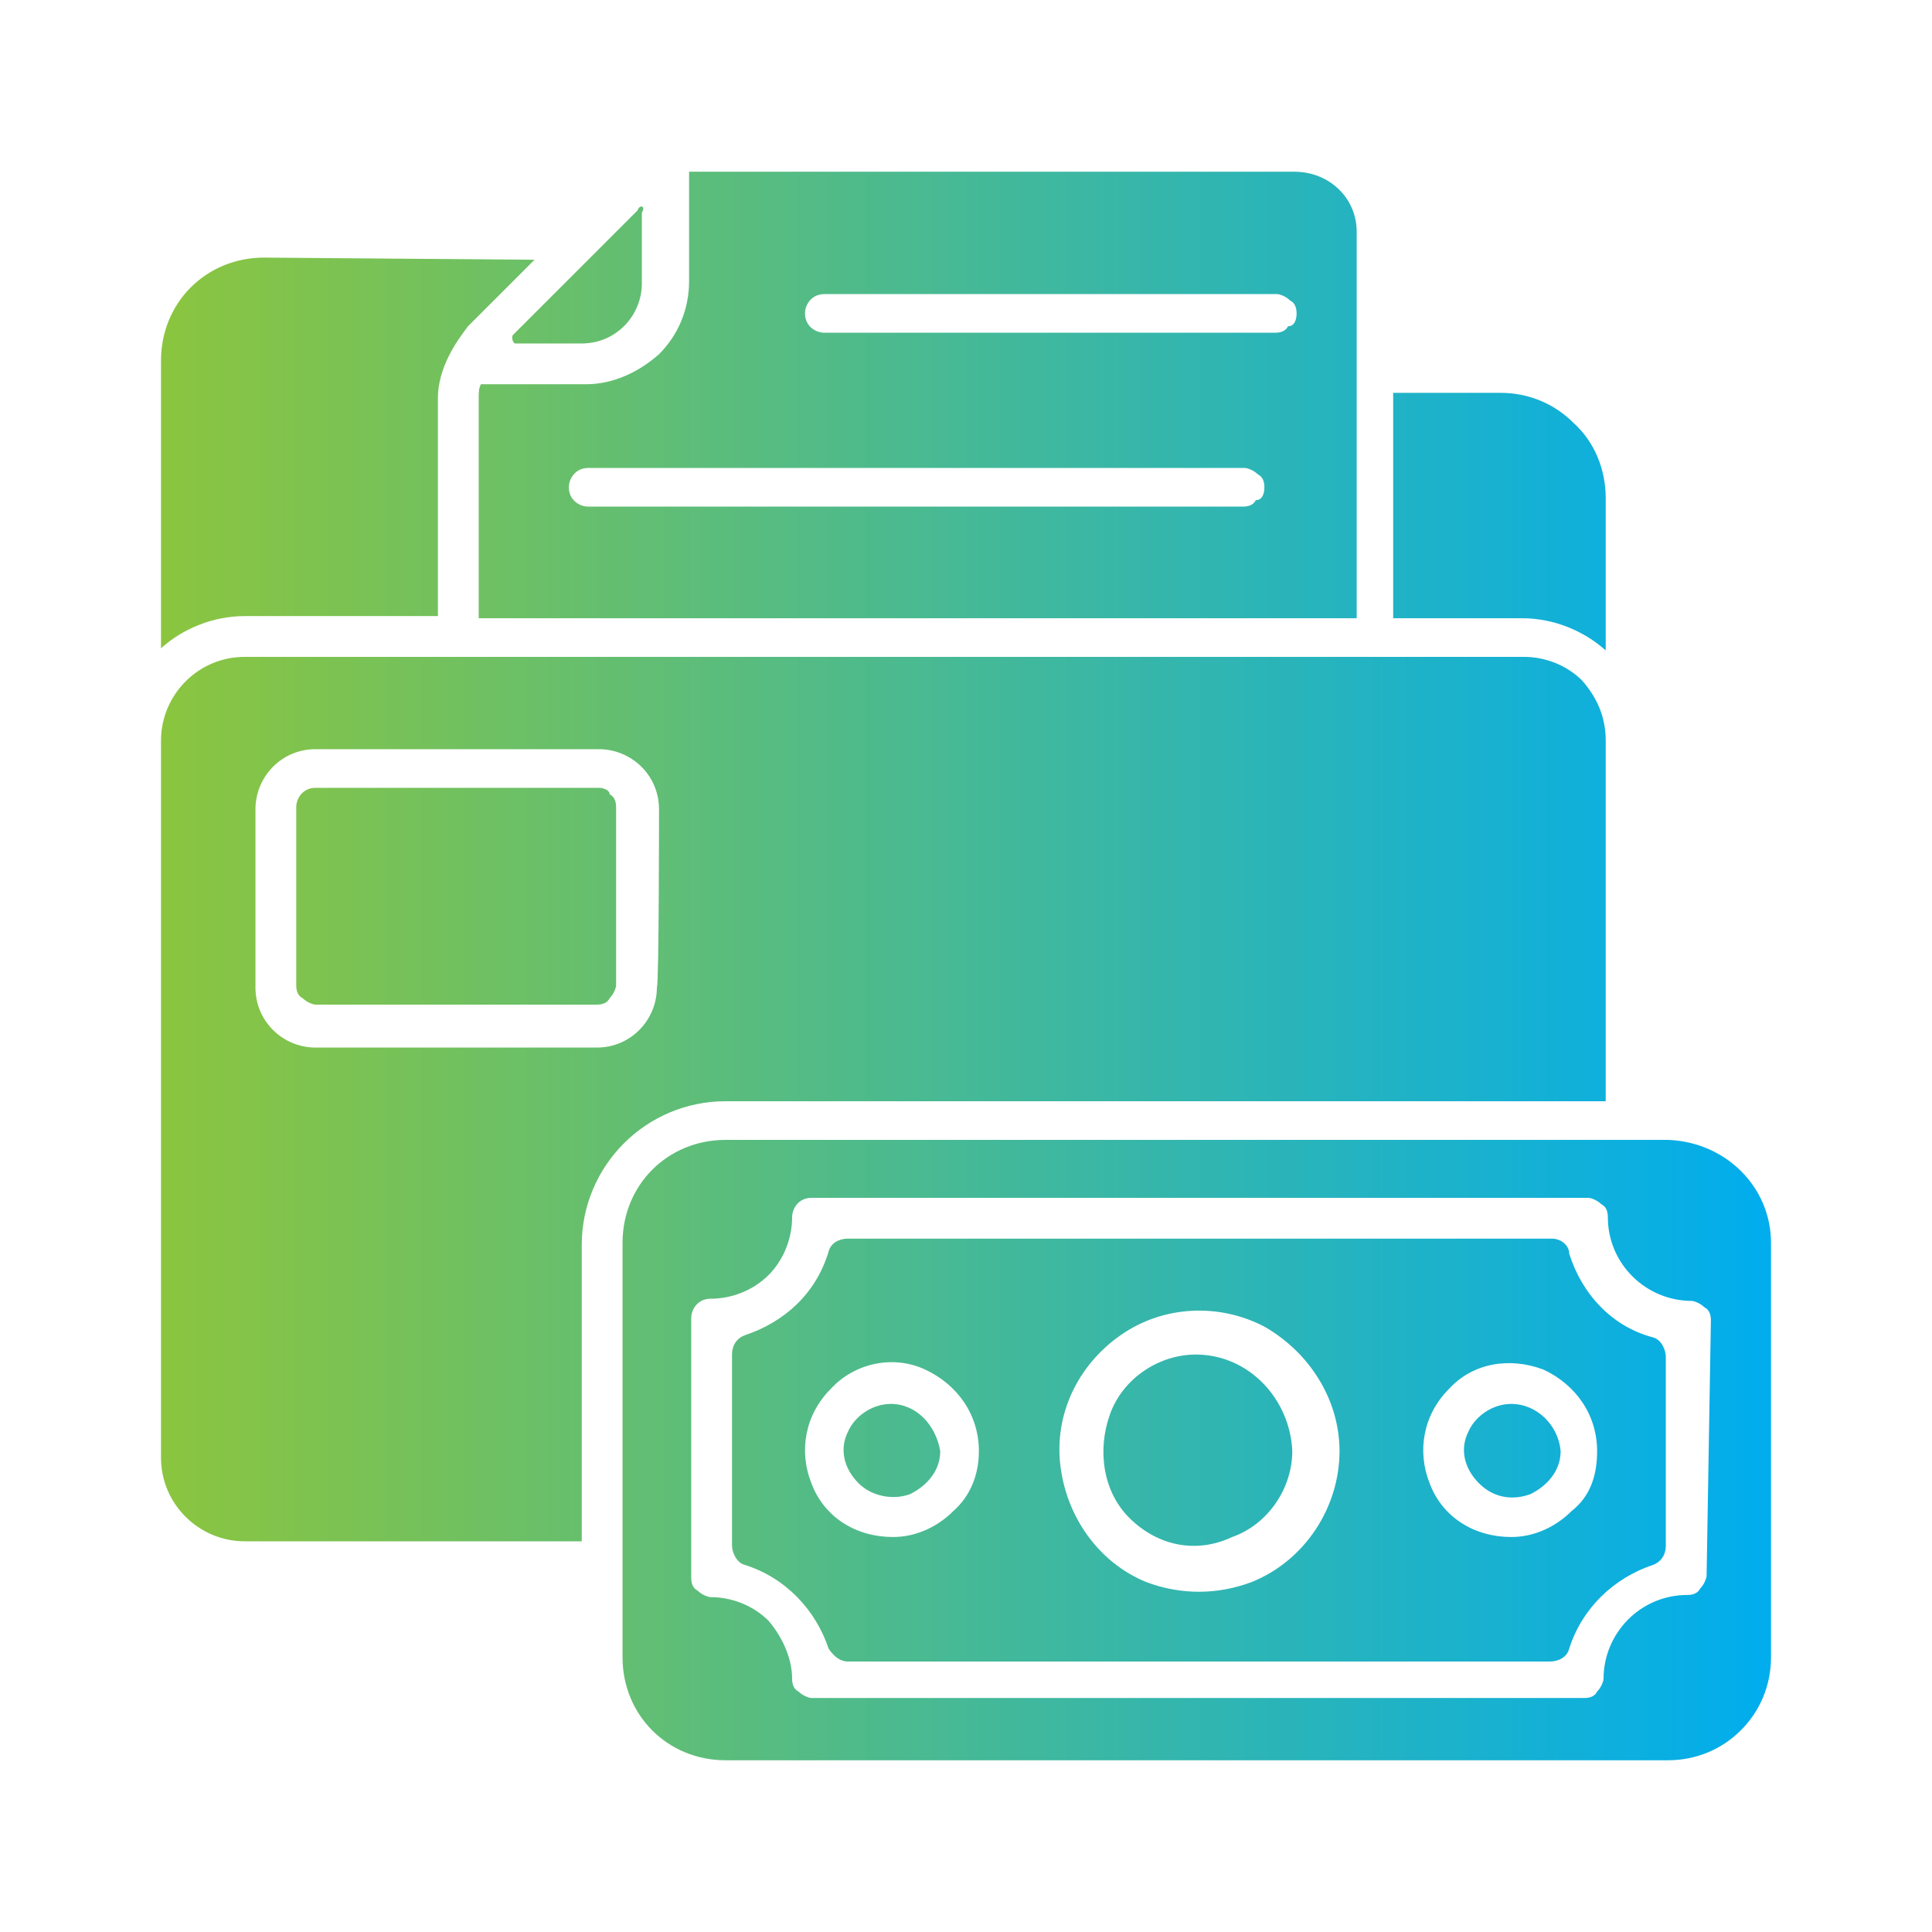
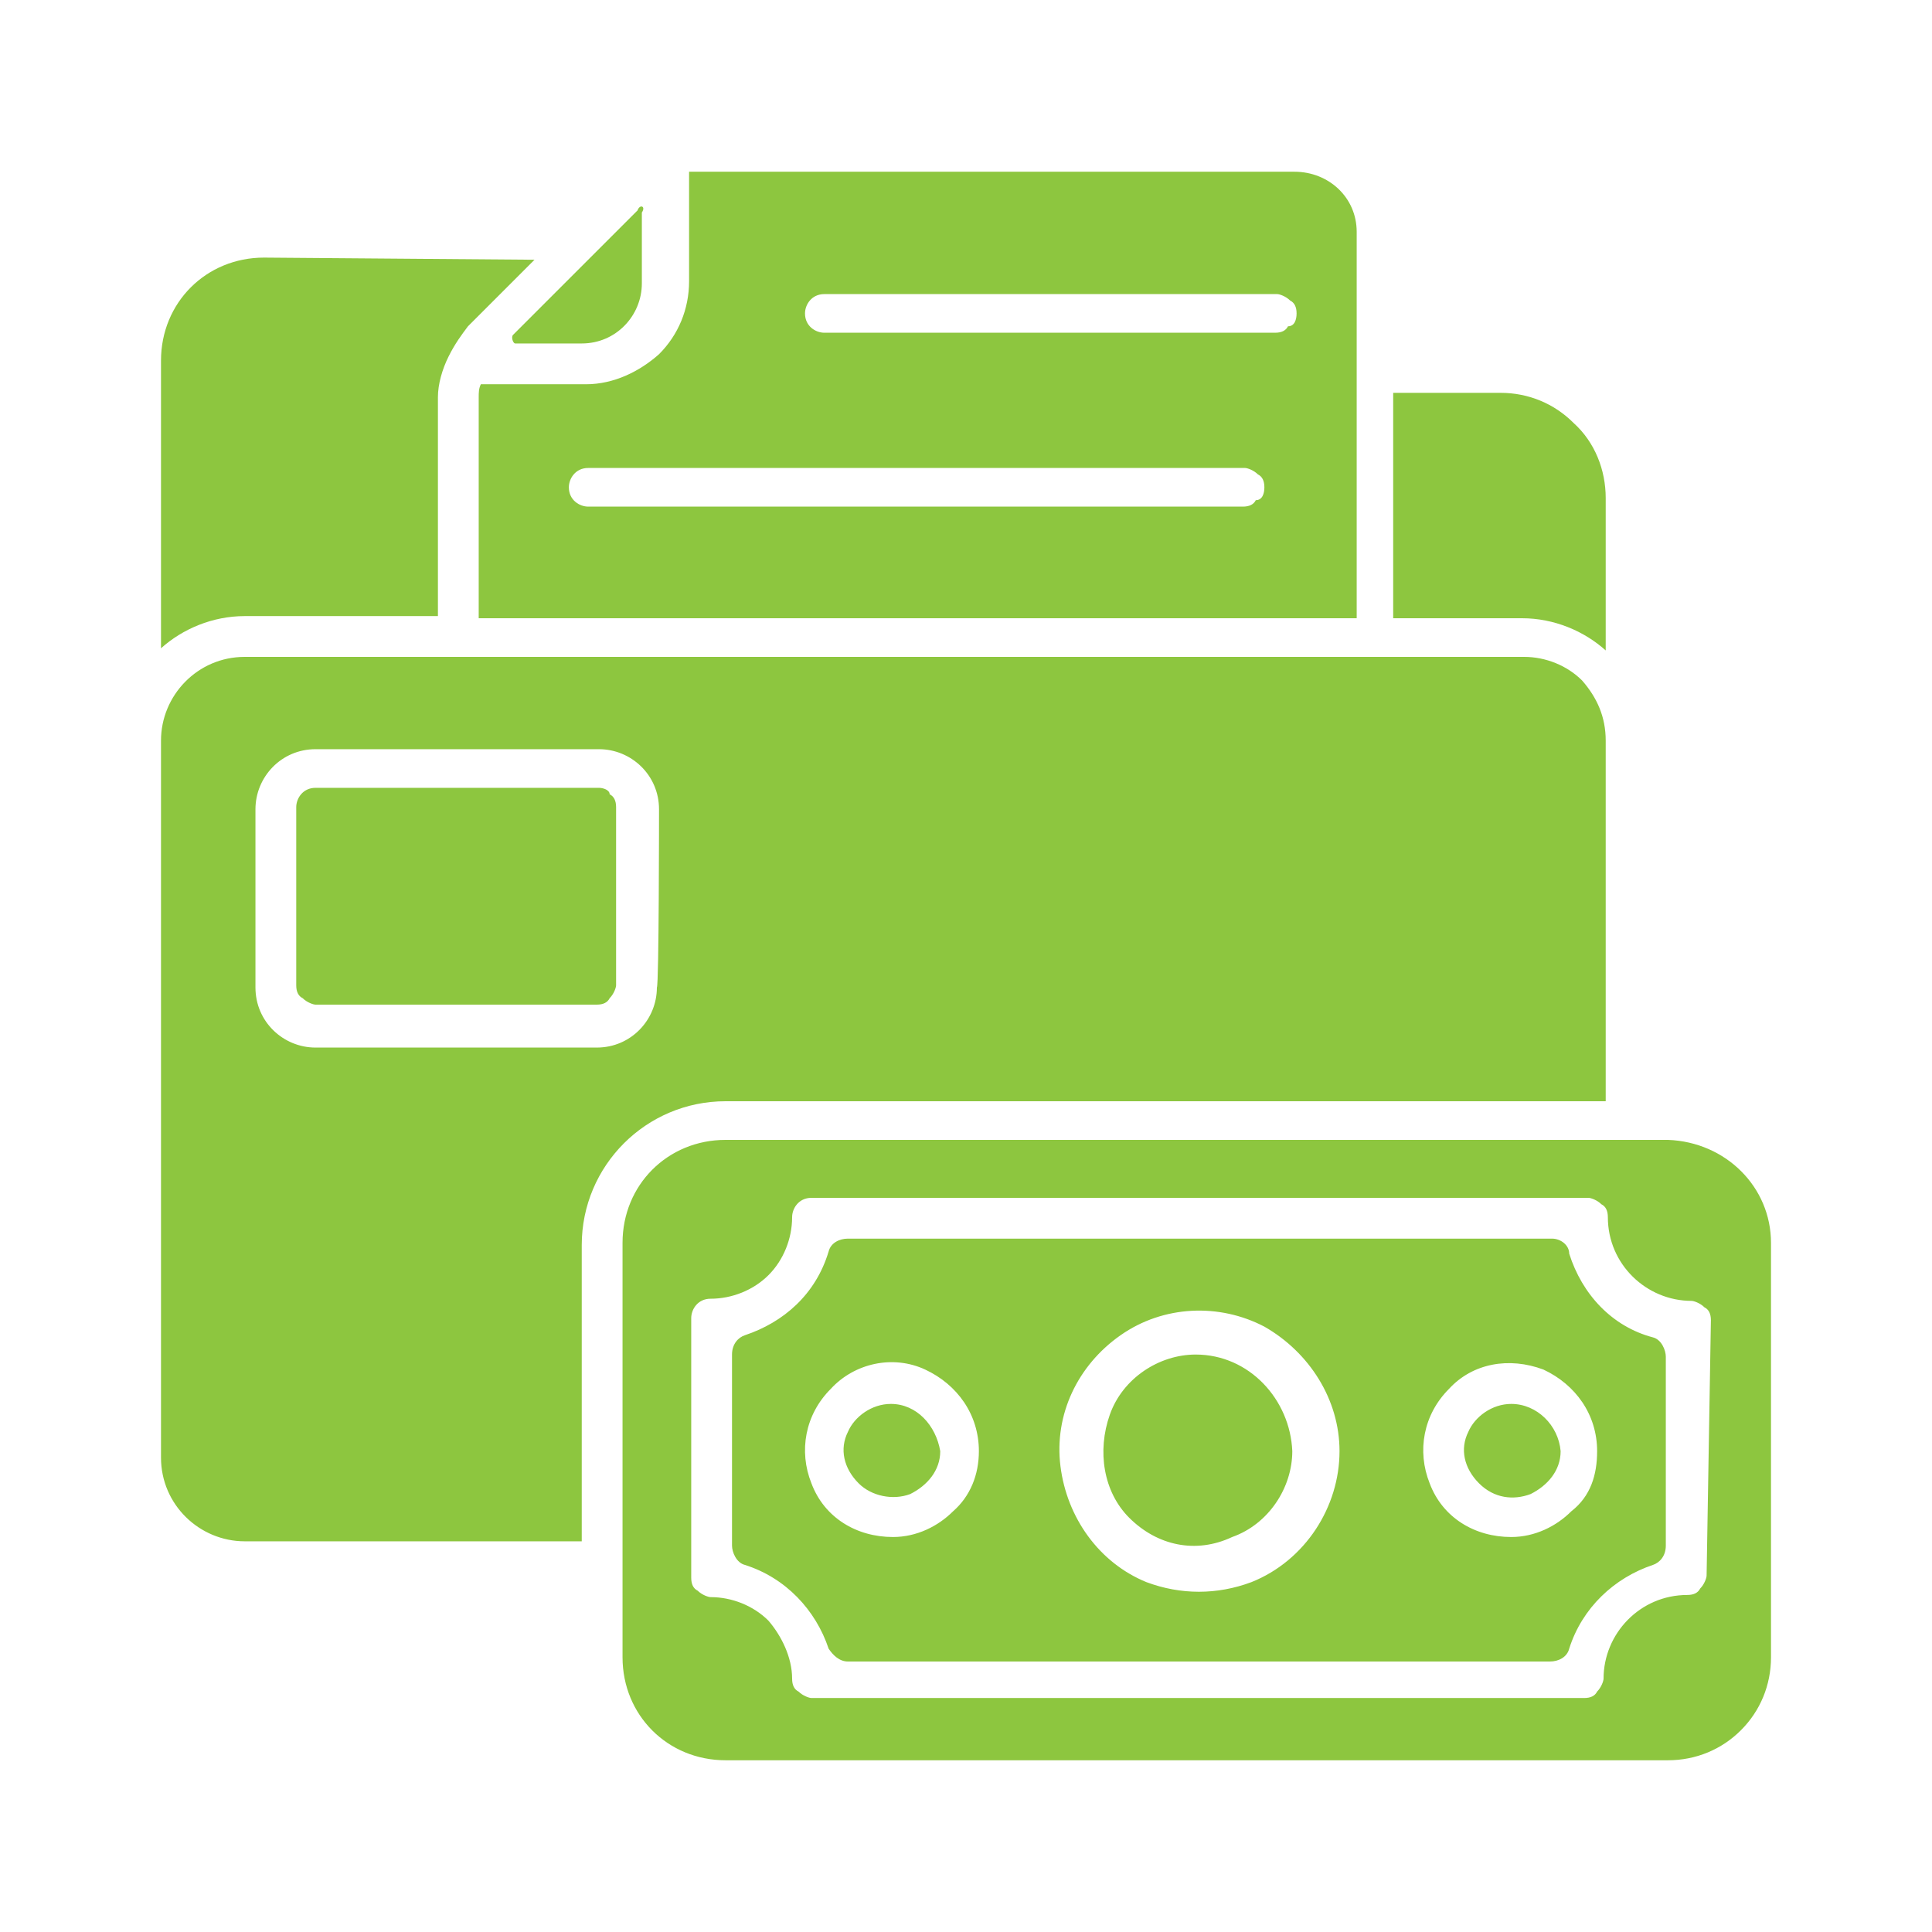
<svg xmlns="http://www.w3.org/2000/svg" xmlns:xlink="http://www.w3.org/1999/xlink" version="1.1" id="Layer_1" x="0px" y="0px" viewBox="0 0 90 90" style="enable-background:new 0 0 90 90;" xml:space="preserve">
  <style type="text/css">
- 	
- 		.st0{clip-path:url(#SVGID_00000127028895407354677690000004916815068439557043_);fill:url(#SVGID_00000065788923205062558560000017382211630354870693_);}
+ 	.st0{clip-path:url(#SVGID_00000031173909871677456130000016080756474223378359_);fill:#8DC63F;}
</style>
  <g>
-     <defs>
-       <rect id="SVGID_1_" width="90" height="90" />
-     </defs>
-     <clipPath id="SVGID_00000168810261765482869290000016835561205642688936_">
-       <use xlink:href="#SVGID_1_" style="overflow:visible;" />
-     </clipPath>
-     <linearGradient id="SVGID_00000023992978413599338860000006481364217695780008_" gradientUnits="userSpaceOnUse" x1="7.5" y1="44.95" x2="82.5" y2="44.95">
-       <stop offset="0" style="stop-color:#8BC53F" />
-       <stop offset="1" style="stop-color:#00ADEE" />
-     </linearGradient>
-     <path style="clip-path:url(#SVGID_00000168810261765482869290000016835561205642688936_);fill:url(#SVGID_00000023992978413599338860000006481364217695780008_);" d="   M74.8,23.2v7.1c-1-0.9-2.4-1.5-3.9-1.5h-6V18.3h5c1.3,0,2.5,0.5,3.4,1.4C74.3,20.6,74.8,21.9,74.8,23.2L74.8,23.2z M63.2,10.8v18   H22.3V18.5c0-0.2,0-0.4,0.1-0.6h4.9c1.3,0,2.5-0.6,3.4-1.4c0.9-0.9,1.4-2.1,1.4-3.4V8C32.2,8,32.4,8,32.7,8h27.6   C61.9,8,63.2,9.2,63.2,10.8L63.2,10.8z M58.9,22.7c0-0.3-0.1-0.5-0.3-0.6c-0.2-0.2-0.5-0.3-0.6-0.3H27.4c-0.6,0-0.9,0.5-0.9,0.9   c0,0.6,0.5,0.9,0.9,0.9h30.5c0.3,0,0.5-0.1,0.6-0.3C58.8,23.3,58.9,23,58.9,22.7L58.9,22.7z M60.4,14.6c0-0.3-0.1-0.5-0.3-0.6   c-0.2-0.2-0.5-0.3-0.6-0.3H38.4l0,0c-0.6,0-0.9,0.5-0.9,0.9c0,0.6,0.5,0.9,0.9,0.9h21l0,0c0.3,0,0.5-0.1,0.6-0.3   C60.3,15.2,60.4,14.9,60.4,14.6L60.4,14.6z M29.7,9.8l-1.9,1.9l-3.9,3.9c-0.1,0.1,0,0.4,0.1,0.4h3.1c1.6,0,2.8-1.3,2.8-2.8V9.9   C30.1,9.6,29.8,9.5,29.7,9.8L29.7,9.8z M12.3,12c-2.7,0-4.8,2.1-4.8,4.8v13.4c1-0.9,2.4-1.5,3.9-1.5h9V18.5c0-0.6,0.2-1.3,0.5-1.9   c0.3-0.6,0.6-1,0.9-1.4l3.1-3.1L12.3,12z M74.8,34.5v16.8h-41c-3.7,0-6.7,3-6.7,6.7v13.8H11.4c-2.1,0-3.9-1.7-3.9-3.9V34.5   c0-2.1,1.7-3.9,3.9-3.9H71c1,0,2,0.4,2.7,1.1C74.4,32.5,74.8,33.4,74.8,34.5L74.8,34.5z M30.7,37.7c0-1.6-1.3-2.8-2.8-2.8H14.7   c-1.6,0-2.8,1.3-2.8,2.8v8.3c0,1.6,1.3,2.8,2.8,2.8h13.1c1.6,0,2.8-1.3,2.8-2.8C30.7,45.9,30.7,37.7,30.7,37.7z M27.9,36.7H14.7   c-0.6,0-0.9,0.5-0.9,0.9v8.3c0,0.3,0.1,0.5,0.3,0.6c0.2,0.2,0.5,0.3,0.6,0.3h13.1c0.3,0,0.5-0.1,0.6-0.3c0.2-0.2,0.3-0.5,0.3-0.6   v-8.3c0-0.3-0.1-0.5-0.3-0.6C28.4,36.8,28.1,36.7,27.9,36.7L27.9,36.7z M70.4,65.4c-0.9,0-1.7,0.6-2,1.3c-0.4,0.8-0.2,1.7,0.5,2.4   s1.6,0.8,2.4,0.5c0.8-0.4,1.4-1.1,1.4-2C72.6,66.4,71.6,65.4,70.4,65.4L70.4,65.4z M41.5,65.4c-0.9,0-1.7,0.6-2,1.3   c-0.4,0.8-0.2,1.7,0.5,2.4c0.6,0.6,1.6,0.8,2.4,0.5c0.8-0.4,1.4-1.1,1.4-2C43.6,66.4,42.7,65.4,41.5,65.4L41.5,65.4z M55.7,63.1   c-1.7,0-3.4,1.1-4,2.8c-0.6,1.7-0.3,3.6,0.9,4.8c1.3,1.3,3.1,1.7,4.8,0.9c1.7-0.6,2.8-2.3,2.8-4C60.1,65.2,58.2,63.1,55.7,63.1z    M82.5,57.9v19.3c0,1.3-0.5,2.5-1.4,3.4s-2.1,1.4-3.4,1.4H33.8c-2.7,0-4.8-2.1-4.8-4.8V57.9c0-2.7,2.1-4.8,4.8-4.8h43.9   C80.4,53.2,82.5,55.3,82.5,57.9L82.5,57.9z M79.7,61.5L79.7,61.5c0-0.3-0.1-0.5-0.3-0.6c-0.2-0.2-0.5-0.3-0.6-0.3   c-2.1,0-3.9-1.7-3.9-3.9c0-0.3-0.1-0.5-0.3-0.6c-0.2-0.2-0.5-0.3-0.6-0.3H37.8c-0.6,0-0.9,0.5-0.9,0.9c0,1-0.4,2-1.1,2.7   s-1.7,1.1-2.7,1.1c-0.6,0-0.9,0.5-0.9,0.9v12.1c0,0.3,0.1,0.5,0.3,0.6c0.2,0.2,0.5,0.3,0.6,0.3c1,0,2,0.4,2.7,1.1   c0.6,0.7,1.1,1.7,1.1,2.7c0,0.3,0.1,0.5,0.3,0.6c0.2,0.2,0.5,0.3,0.6,0.3h36c0.3,0,0.5-0.1,0.6-0.3c0.2-0.2,0.3-0.5,0.3-0.6   c0-2.1,1.7-3.9,3.9-3.9c0.3,0,0.5-0.1,0.6-0.3c0.2-0.2,0.3-0.5,0.3-0.6L79.7,61.5z M73.1,58.4c0.6,1.9,2,3.4,3.9,3.9   c0.4,0.1,0.6,0.6,0.6,0.9V72c0,0.5-0.3,0.8-0.6,0.9c-1.8,0.6-3.3,2-3.9,3.9c-0.1,0.4-0.5,0.6-0.9,0.6H39.5c-0.4,0-0.7-0.3-0.9-0.6   c-0.6-1.8-2-3.3-3.9-3.9c-0.4-0.1-0.6-0.6-0.6-0.9v-8.9c0-0.5,0.3-0.8,0.6-0.9c1.8-0.6,3.3-1.9,3.9-3.9c0.1-0.4,0.5-0.6,0.9-0.6   h32.8C72.7,57.7,73.1,58,73.1,58.4z M45.6,67.6c0-1.7-1-3.1-2.5-3.8s-3.3-0.3-4.4,0.9c-1.2,1.2-1.5,2.9-0.9,4.4   c0.6,1.6,2.1,2.5,3.8,2.5c1.1,0,2.1-0.5,2.8-1.2C45.2,69.7,45.6,68.7,45.6,67.6L45.6,67.6z M62.4,67.6c0-2.4-1.4-4.6-3.5-5.8   c-2.1-1.1-4.7-1-6.7,0.4c-2,1.4-3.1,3.7-2.8,6.1c0.3,2.4,1.8,4.5,4,5.4c1.6,0.6,3.3,0.6,4.9,0C60.8,72.7,62.4,70.2,62.4,67.6   L62.4,67.6z M74.4,67.6L74.4,67.6c0-1.7-1-3.1-2.5-3.8c-1.6-0.6-3.3-0.3-4.4,0.9c-1.2,1.2-1.5,2.9-0.9,4.4c0.6,1.6,2.1,2.5,3.8,2.5   c1.1,0,2.1-0.5,2.8-1.2C74.1,69.7,74.4,68.7,74.4,67.6L74.4,67.6z" />
+     <g>
+       <defs>
+         <rect id="SVGID_1_" width="90" height="90" />
+       </defs>
+       <clipPath id="SVGID_00000078733425670313607930000005647000715978519448_">
+         <use xlink:href="#SVGID_1_" style="overflow:visible;" />
+       </clipPath>
+       <path style="clip-path:url(#SVGID_00000078733425670313607930000005647000715978519448_);fill:#8DC63F;" d="M74.8,23.2v7.1    c-1-0.9-2.4-1.5-3.9-1.5h-6V18.3h5c1.3,0,2.5,0.5,3.4,1.4C74.3,20.6,74.8,21.9,74.8,23.2L74.8,23.2z M63.2,10.8v18H22.3V18.5    c0-0.2,0-0.4,0.1-0.6h4.9c1.3,0,2.5-0.6,3.4-1.4c0.9-0.9,1.4-2.1,1.4-3.4V8c0.1,0,0.3,0,0.6,0h27.6C61.9,8,63.2,9.2,63.2,10.8    L63.2,10.8z M58.9,22.7c0-0.3-0.1-0.5-0.3-0.6c-0.2-0.2-0.5-0.3-0.6-0.3H27.4c-0.6,0-0.9,0.5-0.9,0.9c0,0.6,0.5,0.9,0.9,0.9h30.5    c0.3,0,0.5-0.1,0.6-0.3C58.8,23.3,58.9,23,58.9,22.7L58.9,22.7z M60.4,14.6c0-0.3-0.1-0.5-0.3-0.6c-0.2-0.2-0.5-0.3-0.6-0.3H38.4    l0,0c-0.6,0-0.9,0.5-0.9,0.9c0,0.6,0.5,0.9,0.9,0.9h21l0,0c0.3,0,0.5-0.1,0.6-0.3C60.3,15.2,60.4,14.9,60.4,14.6L60.4,14.6z     M29.7,9.8l-1.9,1.9l-3.9,3.9c-0.1,0.1,0,0.4,0.1,0.4h3.1c1.6,0,2.8-1.3,2.8-2.8V9.9C30.1,9.6,29.8,9.5,29.7,9.8L29.7,9.8z     M12.3,12c-2.7,0-4.8,2.1-4.8,4.8v13.4c1-0.9,2.4-1.5,3.9-1.5h9V18.5c0-0.6,0.2-1.3,0.5-1.9s0.6-1,0.9-1.4l3.1-3.1L12.3,12z     M74.8,34.5v16.8h-41c-3.7,0-6.7,3-6.7,6.7v13.8H11.4c-2.1,0-3.9-1.7-3.9-3.9V34.5c0-2.1,1.7-3.9,3.9-3.9H71c1,0,2,0.4,2.7,1.1    C74.4,32.5,74.8,33.4,74.8,34.5L74.8,34.5z M30.7,37.7c0-1.6-1.3-2.8-2.8-2.8H14.7c-1.6,0-2.8,1.3-2.8,2.8V46    c0,1.6,1.3,2.8,2.8,2.8h13.1c1.6,0,2.8-1.3,2.8-2.8C30.7,45.9,30.7,37.7,30.7,37.7z M27.9,36.7H14.7c-0.6,0-0.9,0.5-0.9,0.9v8.3    c0,0.3,0.1,0.5,0.3,0.6c0.2,0.2,0.5,0.3,0.6,0.3h13.1c0.3,0,0.5-0.1,0.6-0.3c0.2-0.2,0.3-0.5,0.3-0.6v-8.3c0-0.3-0.1-0.5-0.3-0.6    C28.4,36.8,28.1,36.7,27.9,36.7L27.9,36.7z M70.4,65.4c-0.9,0-1.7,0.6-2,1.3c-0.4,0.8-0.2,1.7,0.5,2.4s1.6,0.8,2.4,0.5    c0.8-0.4,1.4-1.1,1.4-2C72.6,66.4,71.6,65.4,70.4,65.4L70.4,65.4z M41.5,65.4c-0.9,0-1.7,0.6-2,1.3c-0.4,0.8-0.2,1.7,0.5,2.4    c0.6,0.6,1.6,0.8,2.4,0.5c0.8-0.4,1.4-1.1,1.4-2C43.6,66.4,42.7,65.4,41.5,65.4L41.5,65.4z M55.7,63.1c-1.7,0-3.4,1.1-4,2.8    c-0.6,1.7-0.3,3.6,0.9,4.8c1.3,1.3,3.1,1.7,4.8,0.9c1.7-0.6,2.8-2.3,2.8-4C60.1,65.2,58.2,63.1,55.7,63.1z M82.5,57.9v19.3    c0,1.3-0.5,2.5-1.4,3.4S79,82,77.7,82H33.8c-2.7,0-4.8-2.1-4.8-4.8V57.9c0-2.7,2.1-4.8,4.8-4.8h43.9    C80.4,53.2,82.5,55.3,82.5,57.9L82.5,57.9z M79.7,61.5L79.7,61.5c0-0.3-0.1-0.5-0.3-0.6c-0.2-0.2-0.5-0.3-0.6-0.3    c-2.1,0-3.9-1.7-3.9-3.9c0-0.3-0.1-0.5-0.3-0.6c-0.2-0.2-0.5-0.3-0.6-0.3H37.8c-0.6,0-0.9,0.5-0.9,0.9c0,1-0.4,2-1.1,2.7    s-1.7,1.1-2.7,1.1c-0.6,0-0.9,0.5-0.9,0.9v12.1c0,0.3,0.1,0.5,0.3,0.6c0.2,0.2,0.5,0.3,0.6,0.3c1,0,2,0.4,2.7,1.1    c0.6,0.7,1.1,1.7,1.1,2.7c0,0.3,0.1,0.5,0.3,0.6c0.2,0.2,0.5,0.3,0.6,0.3h36c0.3,0,0.5-0.1,0.6-0.3c0.2-0.2,0.3-0.5,0.3-0.6    c0-2.1,1.7-3.9,3.9-3.9c0.3,0,0.5-0.1,0.6-0.3c0.2-0.2,0.3-0.5,0.3-0.6L79.7,61.5z M73.1,58.4c0.6,1.9,2,3.4,3.9,3.9    c0.4,0.1,0.6,0.6,0.6,0.9V72c0,0.5-0.3,0.8-0.6,0.9c-1.8,0.6-3.3,2-3.9,3.9c-0.1,0.4-0.5,0.6-0.9,0.6H39.5c-0.4,0-0.7-0.3-0.9-0.6    c-0.6-1.8-2-3.3-3.9-3.9c-0.4-0.1-0.6-0.6-0.6-0.9v-8.9c0-0.5,0.3-0.8,0.6-0.9c1.8-0.6,3.3-1.9,3.9-3.9c0.1-0.4,0.5-0.6,0.9-0.6    h32.8C72.7,57.7,73.1,58,73.1,58.4z M45.6,67.6c0-1.7-1-3.1-2.5-3.8s-3.3-0.3-4.4,0.9c-1.2,1.2-1.5,2.9-0.9,4.4    c0.6,1.6,2.1,2.5,3.8,2.5c1.1,0,2.1-0.5,2.8-1.2C45.2,69.7,45.6,68.7,45.6,67.6L45.6,67.6z M62.4,67.6c0-2.4-1.4-4.6-3.5-5.8    c-2.1-1.1-4.7-1-6.7,0.4s-3.1,3.7-2.8,6.1s1.8,4.5,4,5.4c1.6,0.6,3.3,0.6,4.9,0C60.8,72.7,62.4,70.2,62.4,67.6L62.4,67.6z     M74.4,67.6L74.4,67.6c0-1.7-1-3.1-2.5-3.8c-1.6-0.6-3.3-0.3-4.4,0.9c-1.2,1.2-1.5,2.9-0.9,4.4c0.6,1.6,2.1,2.5,3.8,2.5    c1.1,0,2.1-0.5,2.8-1.2C74.1,69.7,74.4,68.7,74.4,67.6L74.4,67.6z" />
+     </g>
  </g>
</svg>
